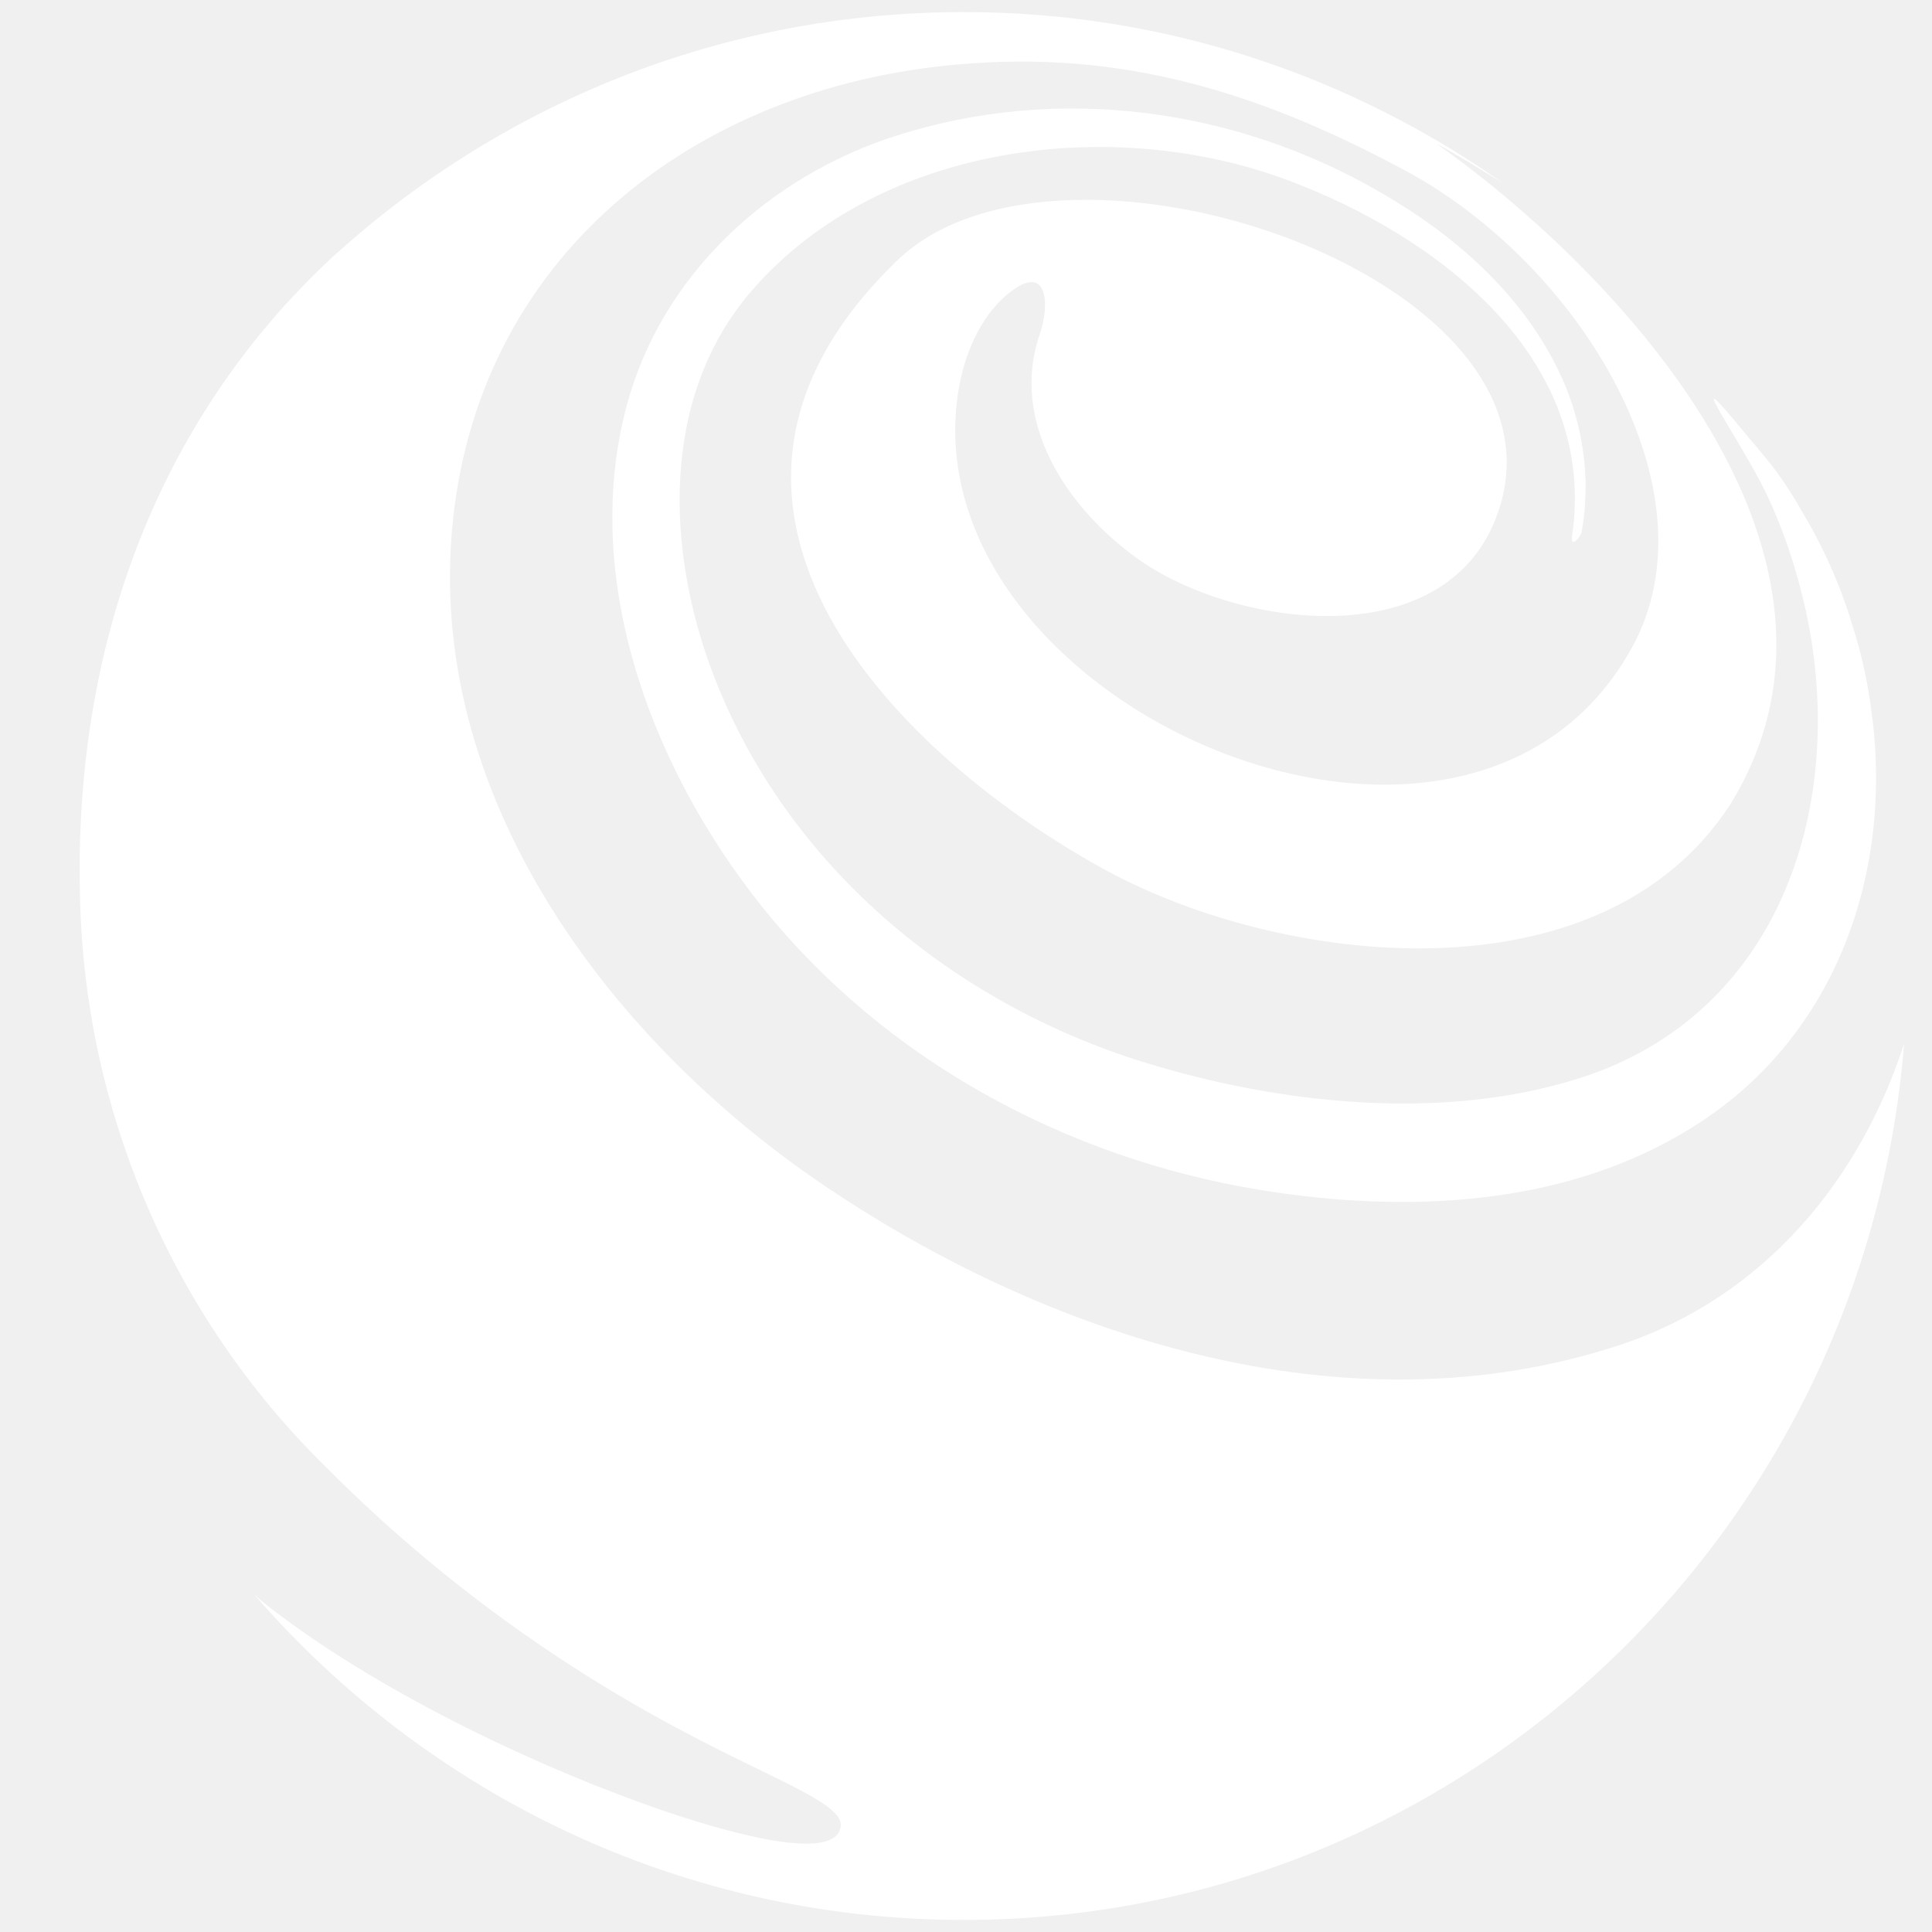
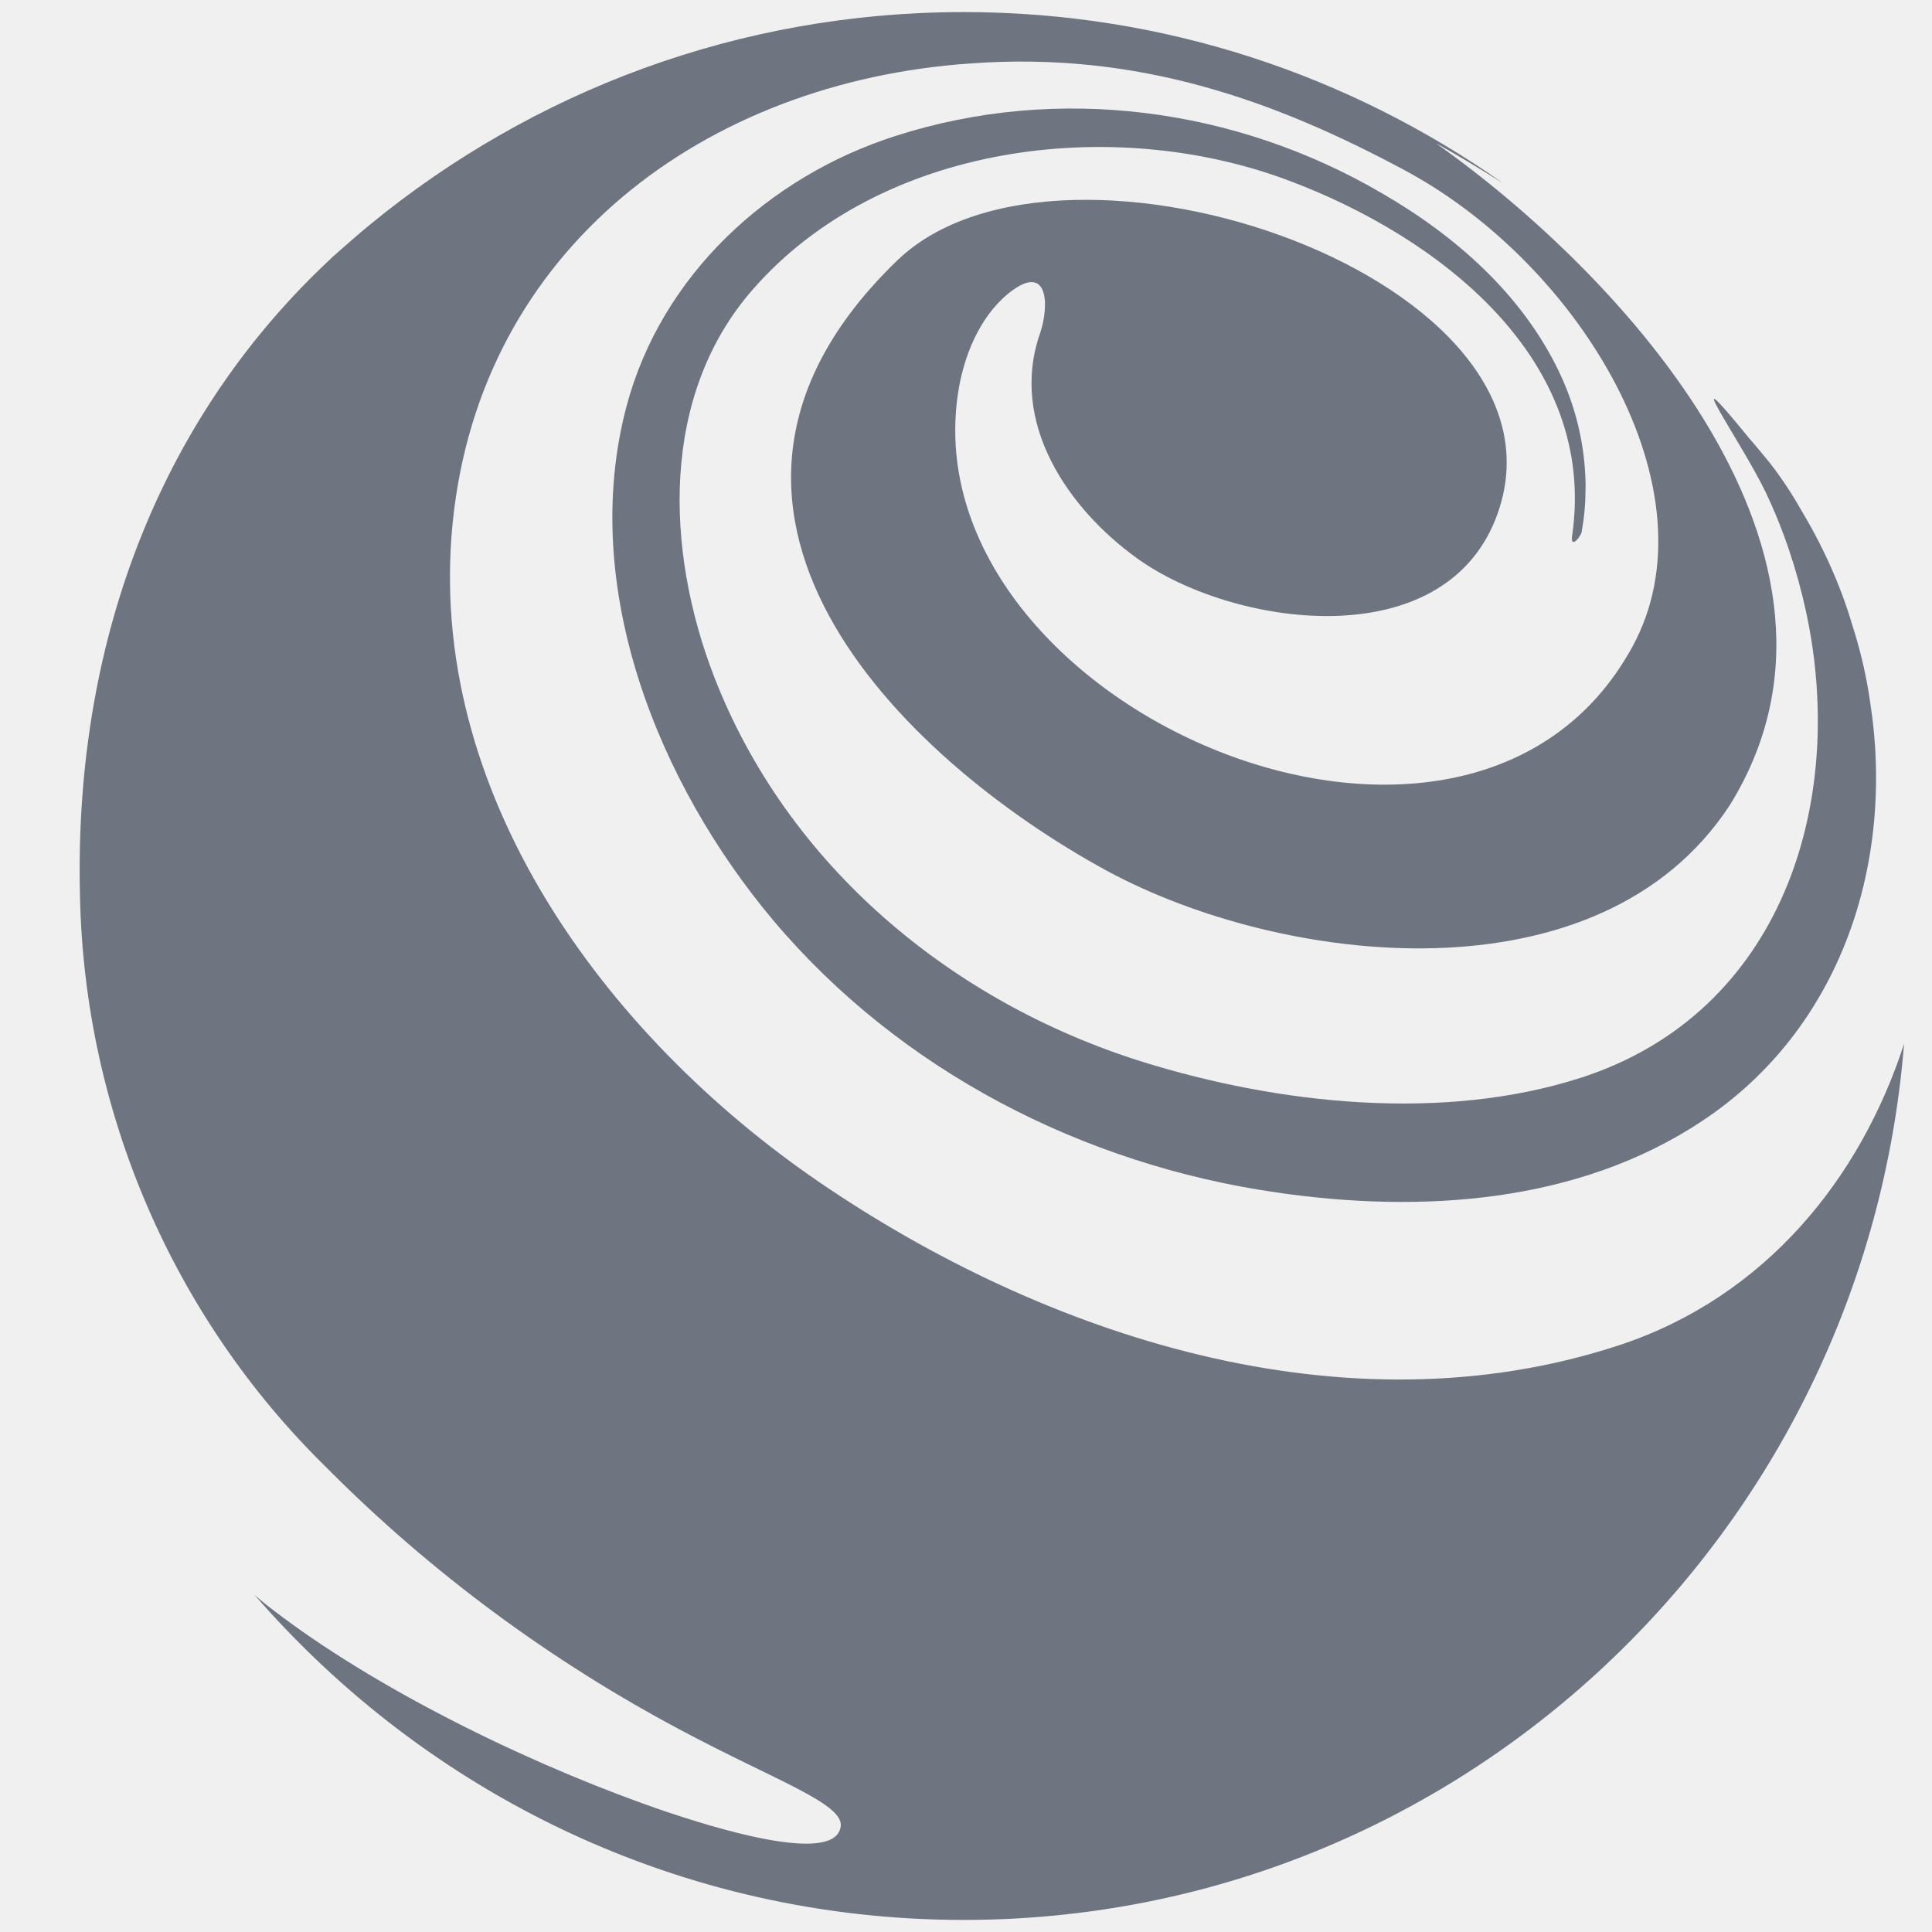
<svg xmlns="http://www.w3.org/2000/svg" version="1.1" id="Layer_1" x="0px" y="0px" viewBox="0 0 256 256" style="enable-background:new 0 0 256 256;" xml:space="preserve">
  <style type="text/css">
- 	.st0{fill:#FFFFFF;}
+ 	.st0{fill:#6f7580;}
</style>
  <g>
    <path class="st0" d="M252.3,138.3c-5.2,65-59,116.1-124.6,116.1c-37.5,0-71.1-16.7-94-43.1c1.1,1,2.3,1.9,3.5,2.8   c14,10.5,34.4,20.3,51.2,26c5.1,1.7,22.3,7.3,23,1.9c0.4-3-8.7-6.1-20.9-12.6c-17.4-9.2-33.4-21-47.3-35   c-20.3-19.9-32-47.1-32.6-75.6C9.7,83.5,22.3,54.4,43.7,34.4c0.1-0.1,0.2-0.2,0.3-0.3c1.7-1.5,3.4-3,5.1-4.4   C70.6,12.1,97.9,1.6,127.7,1.6c26.6,0,51.2,8.4,71.5,22.7c-2.9-1.8-5.8-3.6-8.9-5.3c24.7,17.5,59.3,54.8,38.9,87.7   c-17.3,26.4-59.4,21.2-82.5,8.7c-27.4-14.9-61.6-48.3-27.8-80.9c21.9-21.1,91.6,2.6,79.3,34.2c-7.2,18.4-35,14.3-47.5,5.3   c-9.2-6.6-17-18-12.9-29.8c1.3-3.8,1.1-9.6-4.2-5.3c-3.9,3.2-6,8.5-6.7,13.5c-5.8,41.2,67.6,73.2,89.4,33.3   c11.3-20.7-7-50.7-30.1-63.1c-17.3-9.3-35.4-15.8-57.5-14.2C93.3,10.8,63.7,33,60,69.1c-3.7,35.9,20.3,68.2,48.5,87.5   c29.7,20.3,69.6,33.7,106.2,21.6C233.9,171.8,246.5,156.2,252.3,138.3z" />
    <path class="st0" d="M225.6,148.5c-16.5,11-37.4,12.3-56.5,9.5c-25.6-3.7-49.8-16.1-66.6-36C87.2,103.8,76.7,77.8,83,53.9   c4.6-17.4,18.8-30.5,35.7-35.9c21.5-6.9,45.1-3.7,64.4,7.6c9.7,5.6,18.6,13.4,23.5,23.7c2.2,4.6,3.4,9.6,3.5,14.8   c0,2.1-0.1,4.1-0.5,6.2c0.1,0.5-1.5,2.6-1.3,0.8c3.5-23.6-17.8-39.8-37.6-47.2c-23.2-8.7-54-4.9-70.9,14.4   C87.4,52.4,88.2,73,94.6,89.6c9.7,25.1,31.5,43.2,56.8,51.1c18,5.6,39.8,8,58.1,2.1c26.6-8.6,35.3-36.4,29.8-61.8   c-1.2-5.5-3-10.9-5.4-15.9c-3.2-6.6-12.3-19.5-2.1-7c0,0,0,0,0,0c0.8,0.9,1.6,1.9,2.6,3.1c1.5,1.9,2.9,4,4.1,6.1   c2.9,4.8,5.3,10,6.9,15.4c1.1,3.4,1.9,6.8,2.4,10.3c0,0,0,0,0,0C251.1,114.1,244.1,136.2,225.6,148.5z" />
  </g>
</svg>
